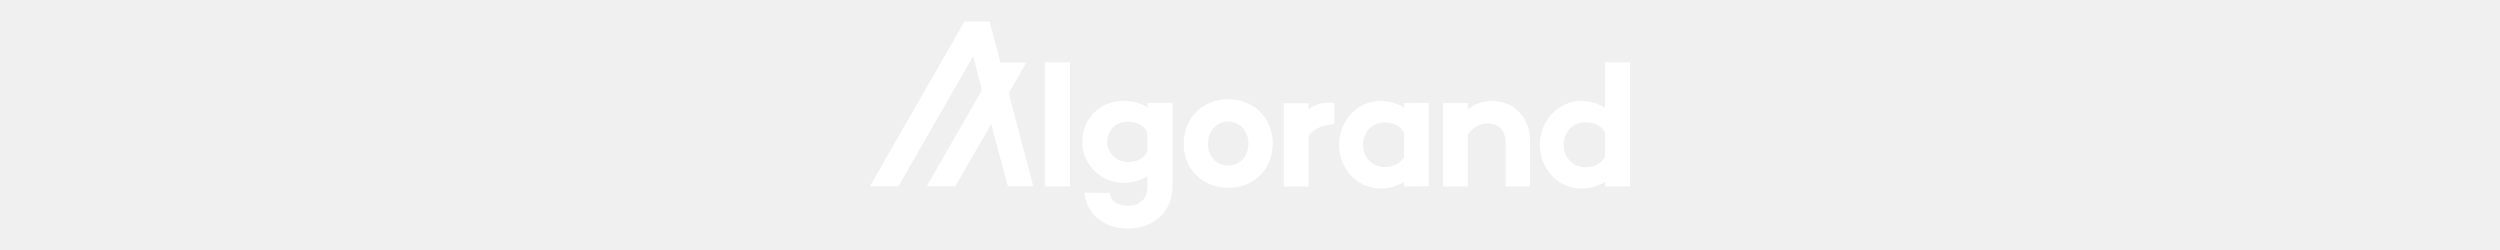
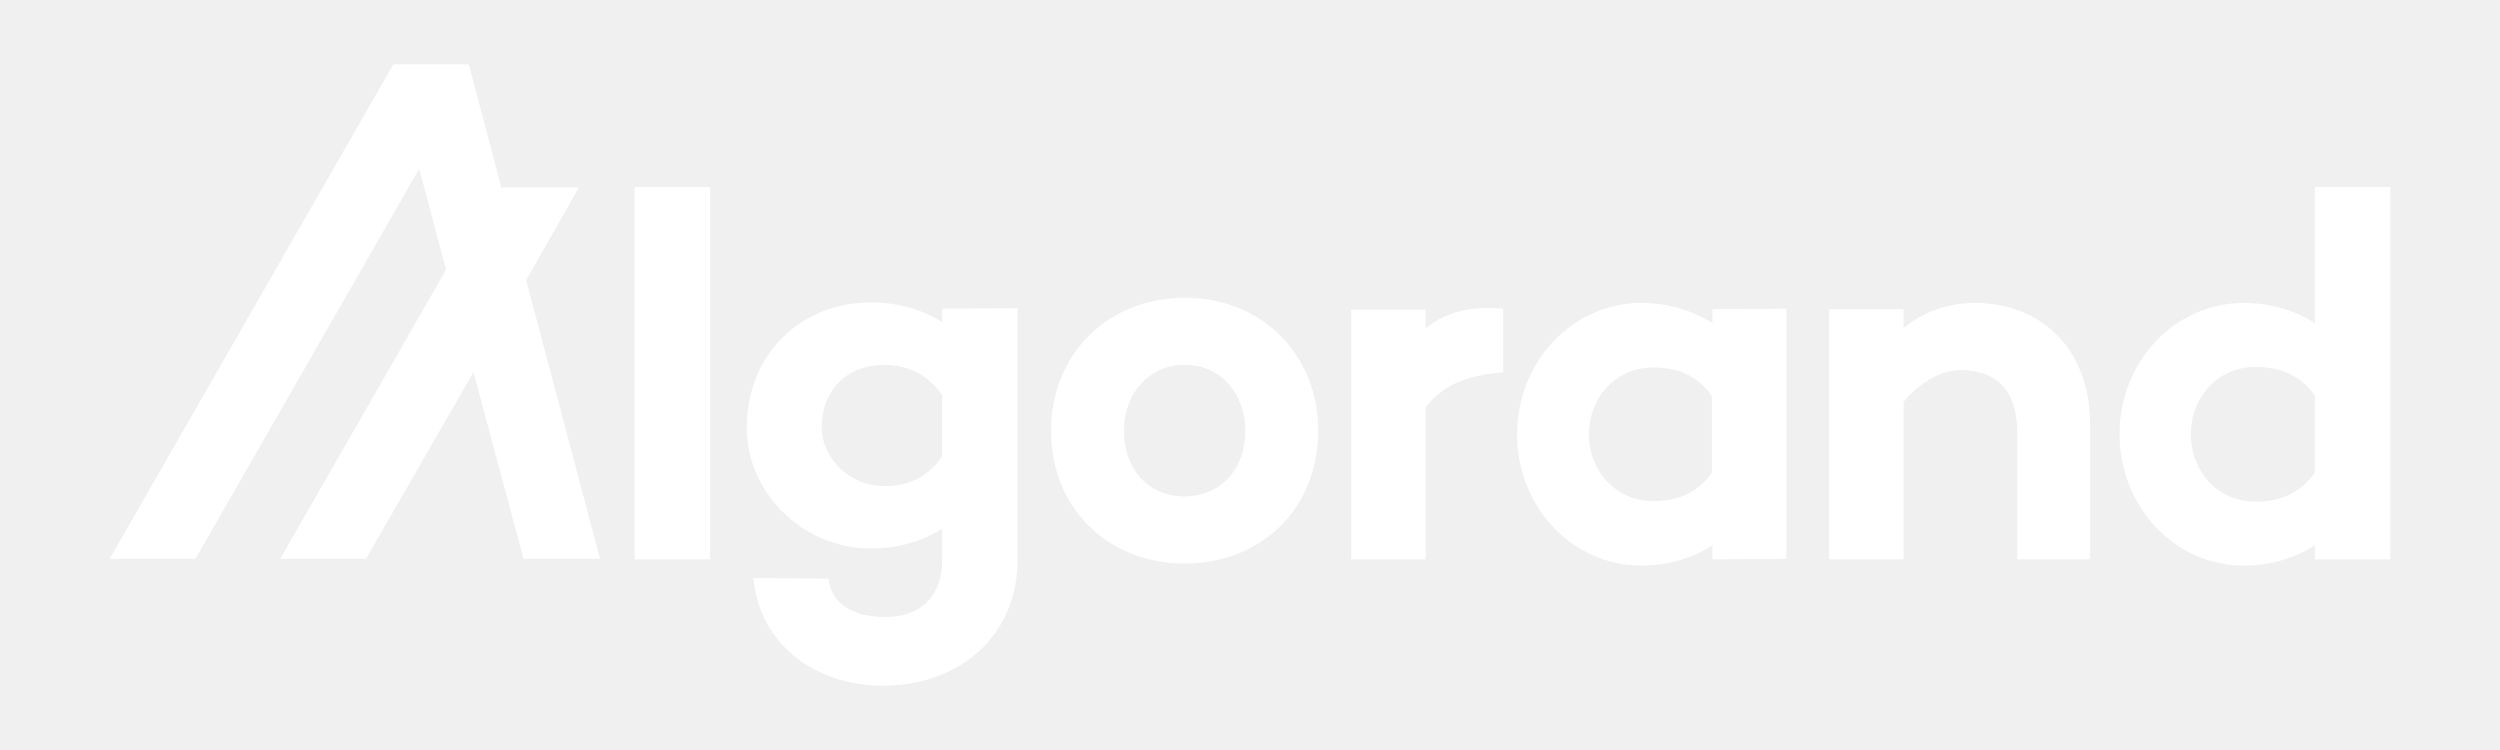
- <svg xmlns="http://www.w3.org/2000/svg" id="svg22" version="1.1" fill="none" viewBox="0 0 100 30" height="10" width="100">
+ <svg xmlns="http://www.w3.org/2000/svg" id="svg22" version="1.1" fill="none" viewBox="0 0 100 30" height="30" width="100">
  <defs id="defs26" />
  <g transform="translate(4.100017,2.010408)" id="g861">
    <path d="M 24.303,5.47 V 20.363 H 21.286 V 5.47 Z" fill="white" id="path2" style="fill:#FFFFFF;fill-opacity:1" />
    <path d="M 36.6,10.317 V 20.384 c 0,3.12 -2.418,5.034 -5.373,5.034 -2.852,0 -4.981,-1.789 -5.187,-4.306 l 2.997,0.021 c 0.124,1.061 1.054,1.539 2.294,1.539 1.157,0 2.253,-0.624 2.253,-2.267 V 19.136 c -0.765,0.499 -1.757,0.79 -2.852,0.79 -2.749,0 -4.96,-2.246 -4.96,-4.826 0,-2.995 2.211,-5.013 4.96,-5.013 1.095,0 2.087,0.291 2.852,0.79 v -0.541 z m -3.017,5.928 v -2.454 c -0.62,-0.894 -1.467,-1.206 -2.315,-1.206 -1.488,0 -2.501,0.998 -2.501,2.517 0,1.123 1.033,2.33 2.501,2.33 0.847,0.021 1.715,-0.291 2.315,-1.186 z" fill="white" id="path4" style="fill:#FFFFFF;fill-opacity:1" />
    <path d="m 48.628,15.226 c 0,3.099 -2.273,5.304 -5.332,5.304 -3.079,0 -5.353,-2.205 -5.353,-5.304 0,-3.078 2.273,-5.325 5.353,-5.325 3.059,0 5.332,2.246 5.332,5.325 z m -2.914,0 c 0,-1.456 -0.951,-2.642 -2.418,-2.642 -1.488,0 -2.439,1.186 -2.439,2.642 0,1.498 0.951,2.621 2.439,2.621 1.467,-0.021 2.418,-1.123 2.418,-2.621 z" fill="white" id="path6" style="fill:#FFFFFF;fill-opacity:1" />
    <path d="m 67.352,10.338 v 10.005 l -2.955,0.021 v -0.562 c -0.765,0.499 -1.757,0.811 -2.852,0.811 -2.749,0 -4.96,-2.35 -4.96,-5.242 0,-2.912 2.211,-5.262 4.96,-5.262 1.095,0 2.087,0.312 2.852,0.811 v -0.562 z m -2.976,6.552 V 13.832 c -0.62,-0.894 -1.488,-1.144 -2.356,-1.144 -1.509,0 -2.563,1.227 -2.563,2.683 0,1.435 1.054,2.662 2.563,2.662 0.868,0 1.736,-0.25 2.356,-1.144 z" fill="white" id="path8" style="fill:#FFFFFF;fill-opacity:1" />
    <path d="m 79.504,14.934 v 5.429 H 76.59 V 15.288 c 0,-1.643 -0.806,-2.496 -2.253,-2.496 -0.744,0 -1.591,0.437 -2.294,1.269 v 6.302 h -2.976 V 10.358 h 2.976 v 0.749 c 0.806,-0.645 1.757,-0.998 2.873,-0.998 2.645,0 4.588,1.872 4.588,4.826 z" fill="white" id="path10" style="fill:#FFFFFF;fill-opacity:1" />
    <path d="M 19.901,20.342 H 16.843 L 14.838,12.875 10.539,20.342 H 7.109 L 13.743,8.778 12.668,4.742 3.719,20.342 H 0.289 L 11.635,0.562 h 3.017 l 1.302,4.93 h 3.1 l -2.108,3.702 z" fill="white" id="path16" style="fill:#FFFFFF;fill-opacity:1" />
    <path d="M 91.511,5.47 V 20.363 H 88.494 v -0.562 c -0.765,0.499 -1.757,0.811 -2.852,0.811 -2.749,0 -4.96,-2.35 -4.96,-5.262 0,-2.891 2.211,-5.242 4.96,-5.242 1.095,0 2.087,0.312 2.852,0.811 V 5.47 Z M 88.494,16.89 v -3.078 c -0.62,-0.894 -1.509,-1.144 -2.377,-1.144 -1.529,0 -2.583,1.227 -2.583,2.683 0,1.477 1.054,2.704 2.583,2.704 0.868,0 1.736,-0.25 2.377,-1.165 z" fill="white" id="path18" style="fill:#FFFFFF;fill-opacity:1" />
    <path d="m 56.027,12.875 c -0.661,0.083 -2.191,0.166 -3.1,1.414 v 6.074 h -2.976 v -9.984 h 2.976 v 0.749 c 0.682,-0.582 1.695,-0.936 3.1,-0.79" fill="white" id="path20" style="fill:#FFFFFF;fill-opacity:1" />
  </g>
</svg>
